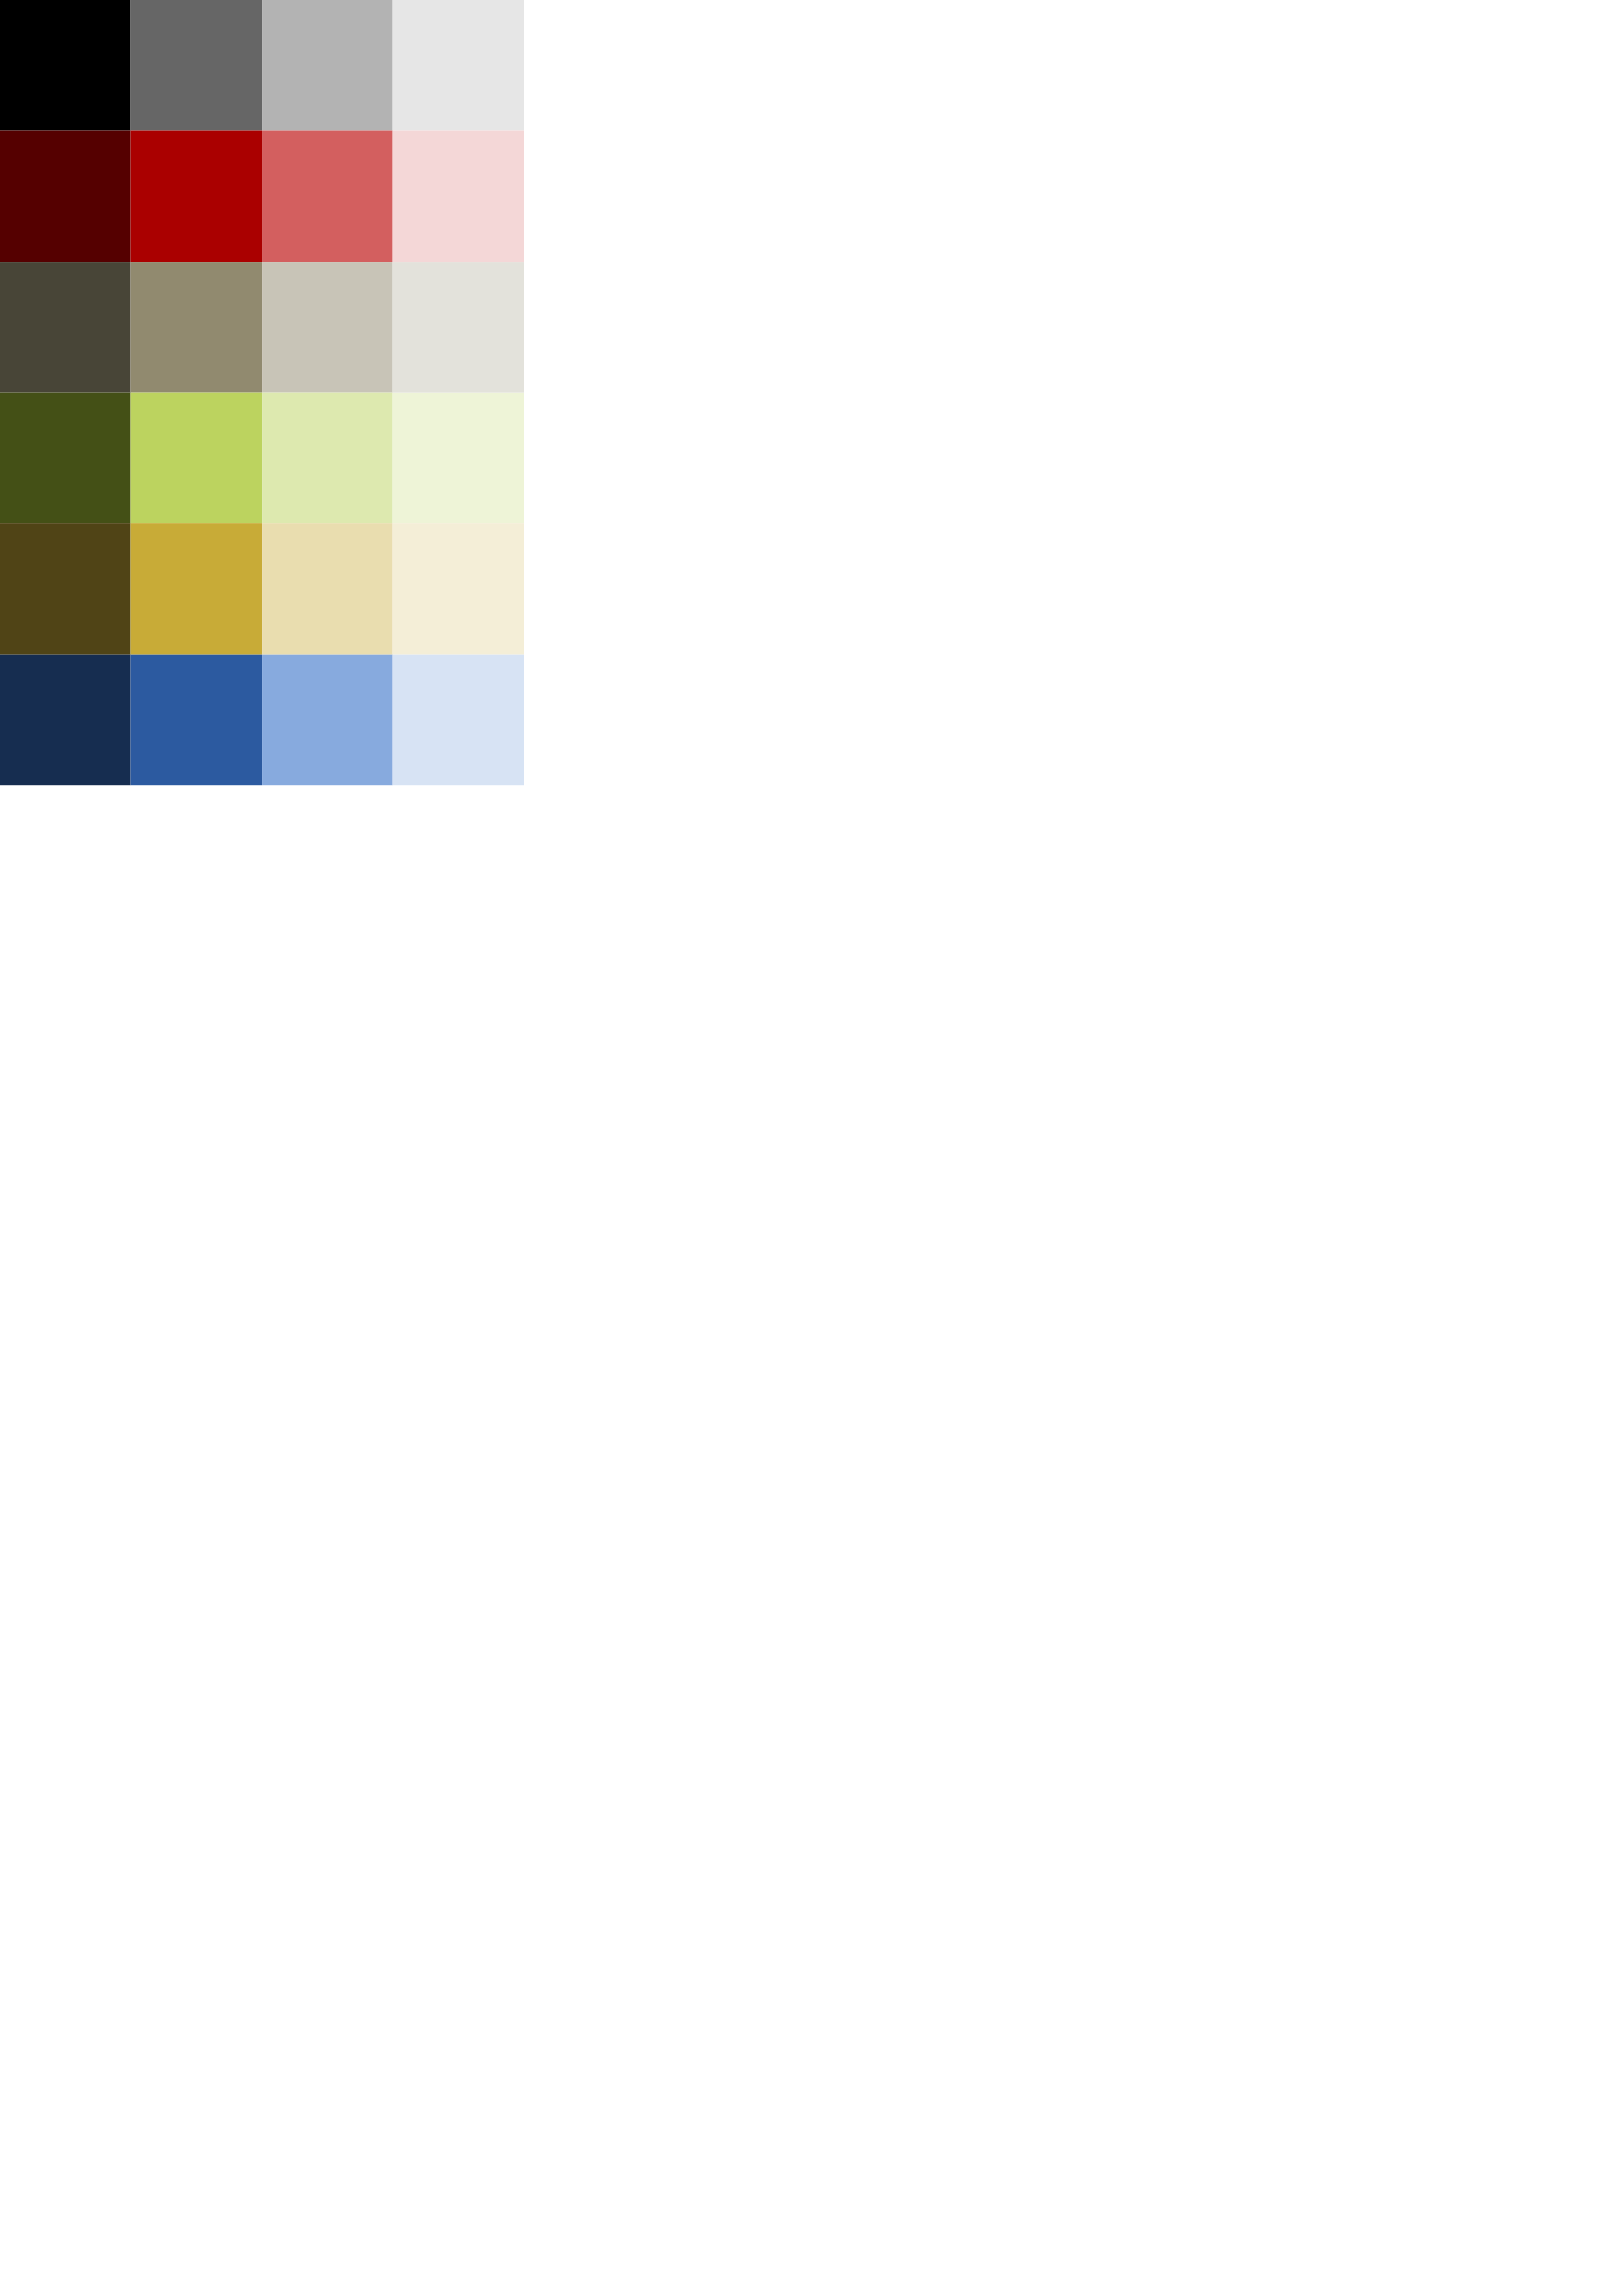
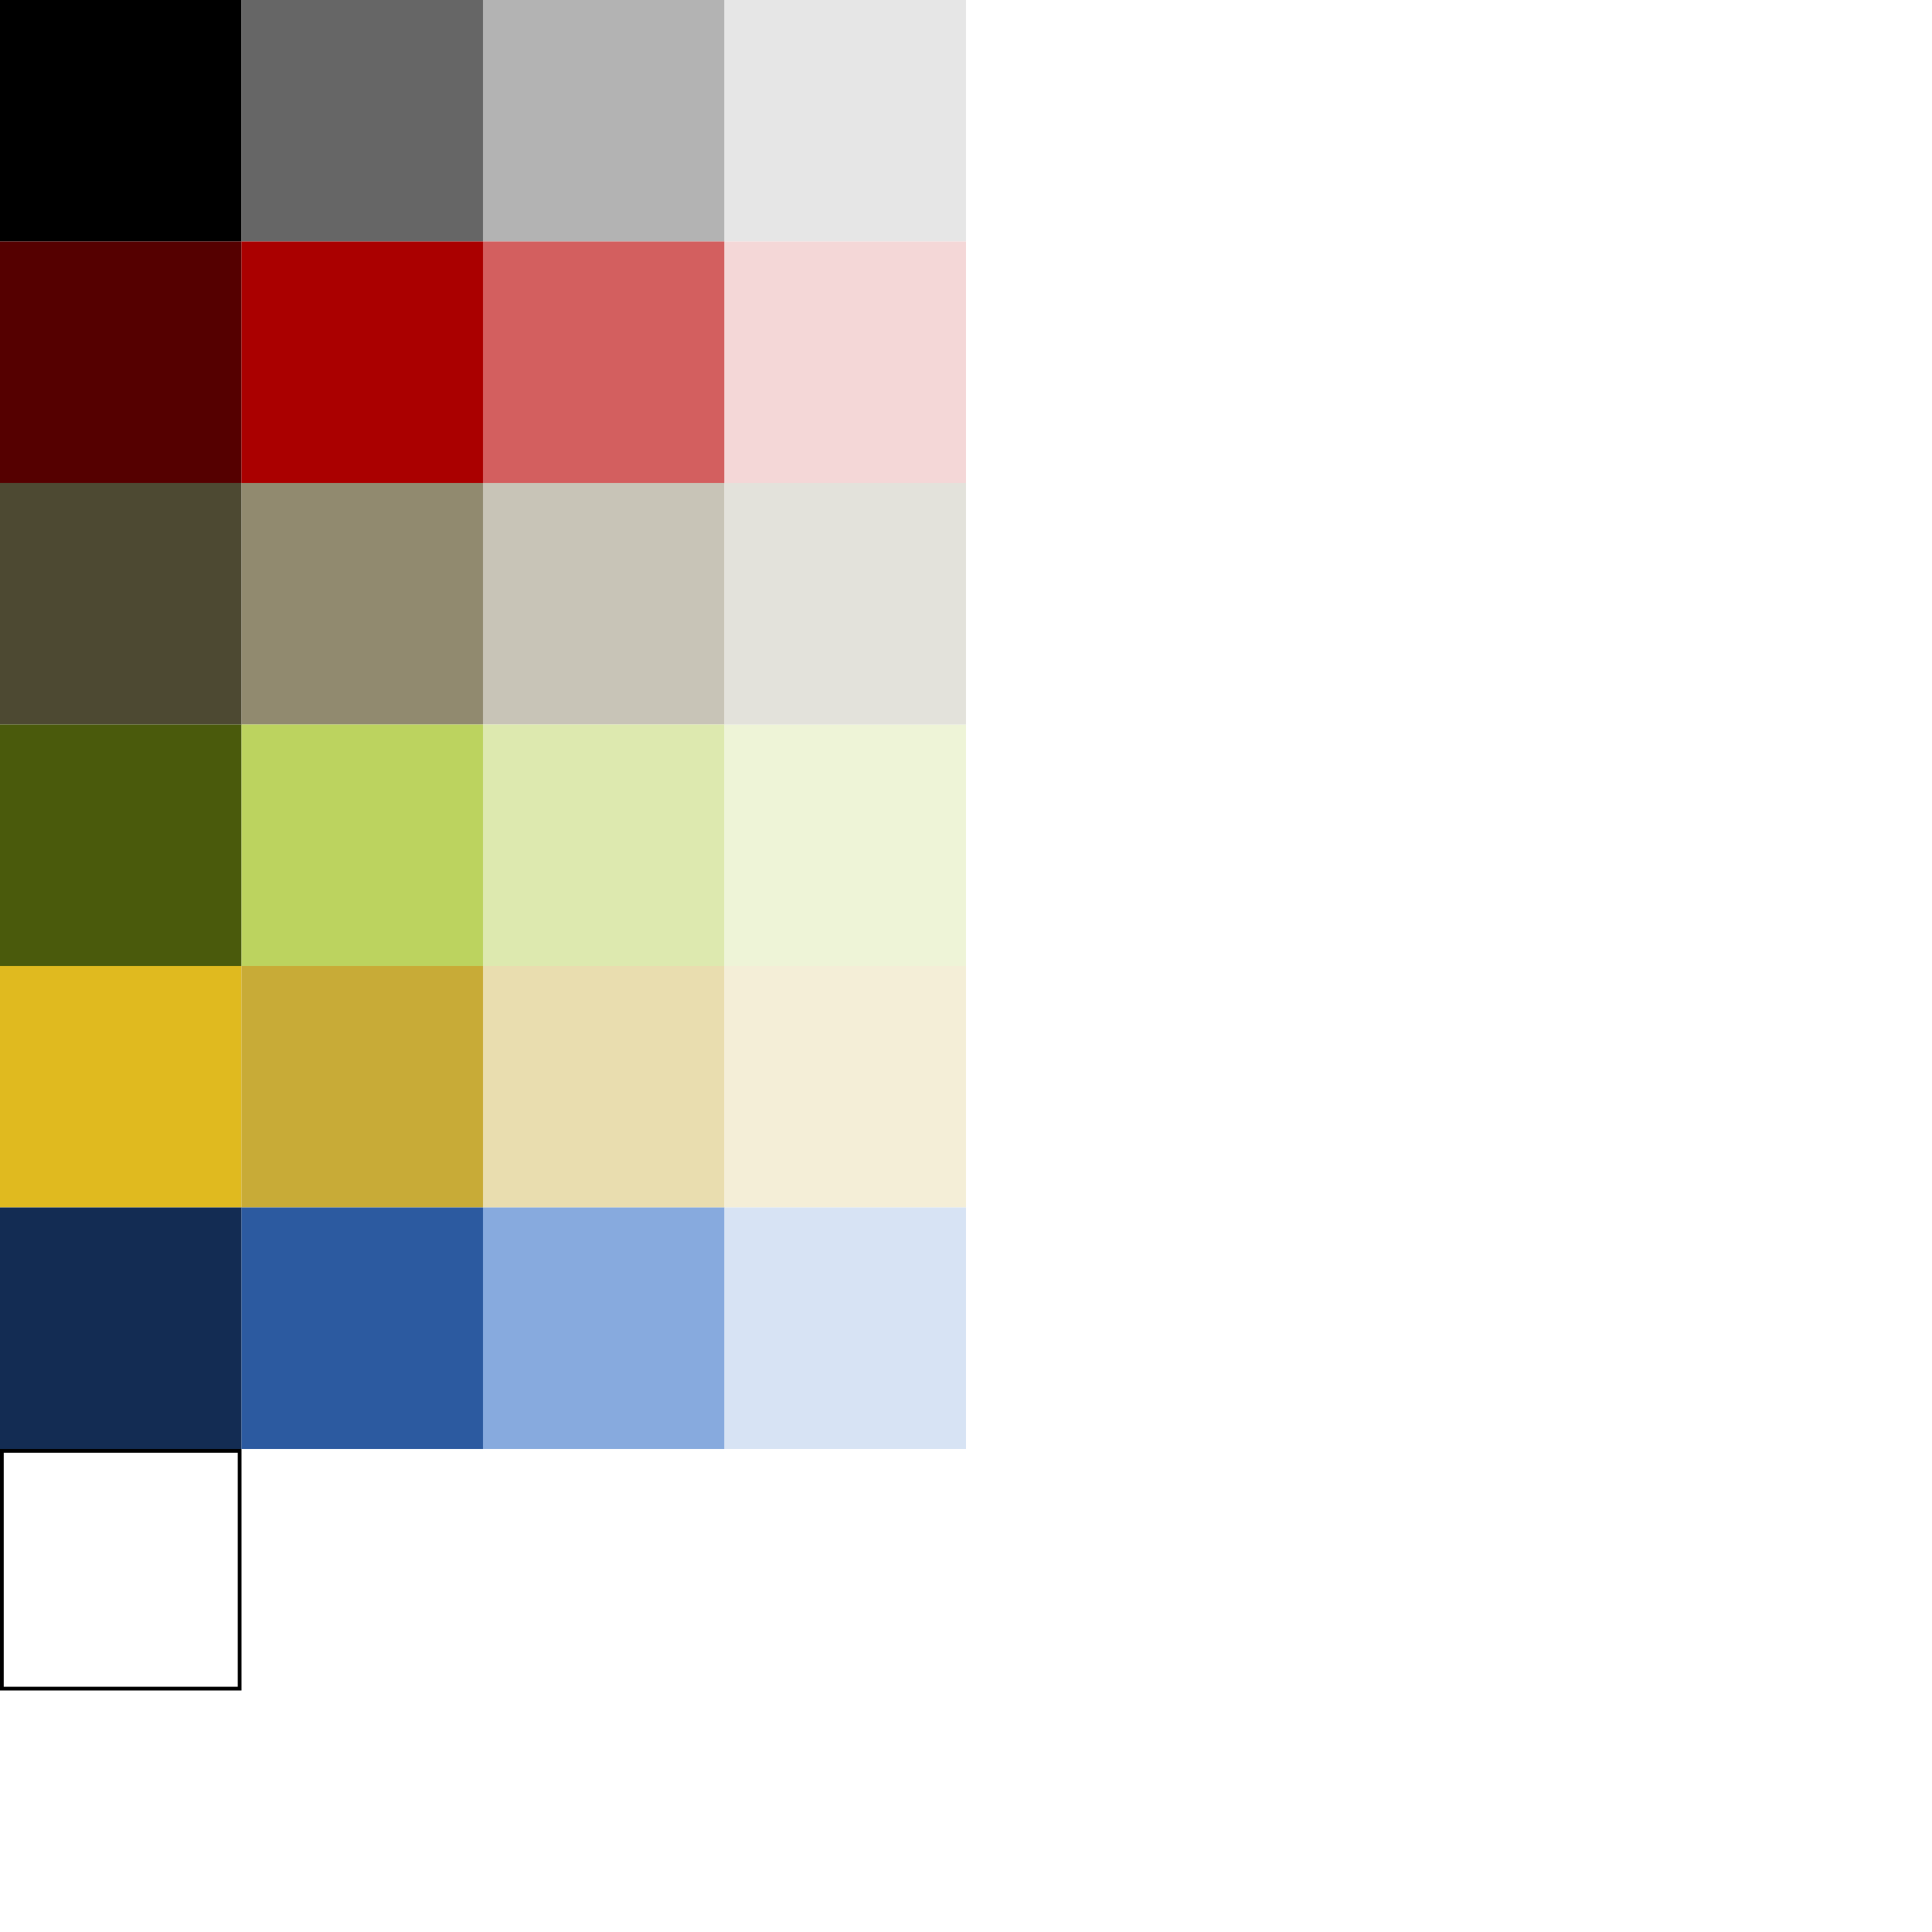
- <svg xmlns="http://www.w3.org/2000/svg" width="210mm" height="297mm" viewBox="0 0 210 297" version="1.1" id="svg8">
-   <defs id="defs2" />
+ <svg xmlns="http://www.w3.org/2000/svg" xmlns:ns1="http://www.openswatchbook.org/uri/2009/osb" xmlns:xlink="http://www.w3.org/1999/xlink" width="512" height="512" viewBox="0 0 135.467 135.467" version="1.1" id="svg8">
+   <defs id="defs2">
+     <linearGradient id="linearGradient868" ns1:paint="solid">
+       <stop style="stop-color:#ffffff;stop-opacity:1;" offset="0" id="stop866" />
+     </linearGradient>
+     <linearGradient xlink:href="#linearGradient868" id="linearGradient870" x1="4.233" y1="108.578" x2="11.245" y2="108.578" gradientUnits="userSpaceOnUse" gradientTransform="matrix(0.9783639,0,0,0.8011777,-2.570729,21.593)" />
+   </defs>
  <g id="layer1">
-     <rect style="fill:#000000;fill-rule:evenodd;stroke-width:0.265" id="rect10" width="16.933" height="16.933" x="-7.1054274e-15" y="-7.1054274e-15" />
+     <rect style="fill:#000000;fill-rule:evenodd;stroke-width:0.265" id="rect10" width="16.933" height="16.933" x="-7.1054274e-15" y="-2.7815501e-08" />
    <rect style="fill:#666666;stroke-width:0.265" id="rect12" width="16.933" height="16.933" x="16.933" y="0" ry="0" />
    <rect style="fill:#b3b3b3;stroke-width:0.265" id="rect14" width="16.933" height="16.933" x="33.867" y="0" />
    <rect style="fill:#d35f5f;stroke-width:0.265" id="rect16" width="16.933" height="16.933" x="33.867" y="16.933" />
    <rect style="fill:#e6e6e6;stroke-width:0.265" id="rect22" width="16.933" height="16.933" x="50.8" y="0" />
    <rect style="fill:#550000;stroke-width:0.265" id="rect24" width="16.933" height="16.933" x="0" y="16.933" />
    <rect style="fill:#aa0000;stroke-width:0.265" id="rect26" width="16.933" height="16.933" x="16.933" y="16.933" />
-     <rect style="fill:#484537;stroke-width:0.265" id="rect28" width="16.933" height="16.933" x="0" y="33.867" ry="0" />
+     <rect style="fill:#4d4932;fill-opacity:1;stroke-width:0.265" id="rect28" width="16.933" height="16.933" x="0" y="33.867" ry="0" />
    <rect style="fill:#918a6f;stroke-width:0.265" id="rect30" width="16.933" height="16.933" x="16.933" y="33.867" />
    <rect style="fill:#c8c4b7;stroke-width:0.265" id="rect32" width="16.933" height="16.933" x="33.867" y="33.867" />
-     <rect style="fill:#445016;stroke-width:0.265" id="rect34" width="16.933" height="16.933" x="0" y="50.8" />
+     <rect style="fill:#4a5a0c;fill-opacity:1;stroke-width:0.265" id="rect34" width="16.933" height="16.933" x="0" y="50.8" />
    <rect style="fill:#bcd35f;stroke-width:0.265" id="rect36" width="16.933" height="16.933" x="16.933" y="50.8" />
    <rect style="fill:#dde9af;stroke-width:0.265" id="rect38" width="16.933" height="16.933" x="33.867" y="50.8" />
-     <rect style="fill:#504416;stroke-width:0.265" id="rect40" width="16.933" height="16.933" x="0" y="67.733" />
+     <rect style="fill:#e0ba1f;fill-opacity:1;stroke-width:0.265" id="rect40" width="16.933" height="16.933" x="0" y="67.733" />
    <rect style="fill:#c8ab37;stroke-width:0.265" id="rect42" width="16.933" height="16.933" x="16.933" y="67.733" />
    <rect style="fill:#e9ddaf;stroke-width:0.265" id="rect44" width="16.933" height="16.933" x="33.867" y="67.733" />
    <rect style="fill:#f4eed7;stroke-width:0.265" id="rect46" width="16.933" height="16.933" x="50.8" y="67.733" />
    <rect style="fill:#eef4d7;stroke-width:0.265" id="rect48" width="16.933" height="16.933" x="50.8" y="50.8" />
    <rect style="fill:#e3e2db;stroke-width:0.265" id="rect50" width="16.933" height="16.933" x="50.8" y="33.867" />
    <rect style="fill:#f4d7d7;stroke-width:0.265" id="rect52" width="16.933" height="16.933" x="50.8" y="16.933" />
-     <rect style="fill:#162d50;stroke-width:0.265" id="rect57" width="16.933" height="16.933" x="0" y="84.667" />
+     <rect style="fill:#132c53;fill-opacity:1;stroke-width:0.265" id="rect57" width="16.933" height="16.933" x="0" y="84.667" />
    <rect style="fill:#2c5aa0;stroke-width:0.265" id="rect59" width="16.933" height="16.933" x="16.933" y="84.667" />
    <rect style="fill:#87aade;stroke-width:0.265" id="rect61" width="16.933" height="16.933" x="33.867" y="84.667" />
    <rect style="fill:#d7e3f4;stroke-width:0.265" id="rect63" width="16.933" height="16.933" x="50.8" y="84.667" />
+     <rect style="fill:#87aade;stroke-width:0.265" id="rect33" width="0" height="12.7" x="16.404" y="101.6" />
+     <rect style="fill:#000000;stroke-width:0.265" id="rect35" width="16.933" height="16.933" x="0" y="101.6" />
+     <rect style="fill:url(#linearGradient870);fill-opacity:1;stroke-width:0.234" id="rect41" width="16.404" height="16.404" x="0.265" y="101.865" />
  </g>
</svg>
